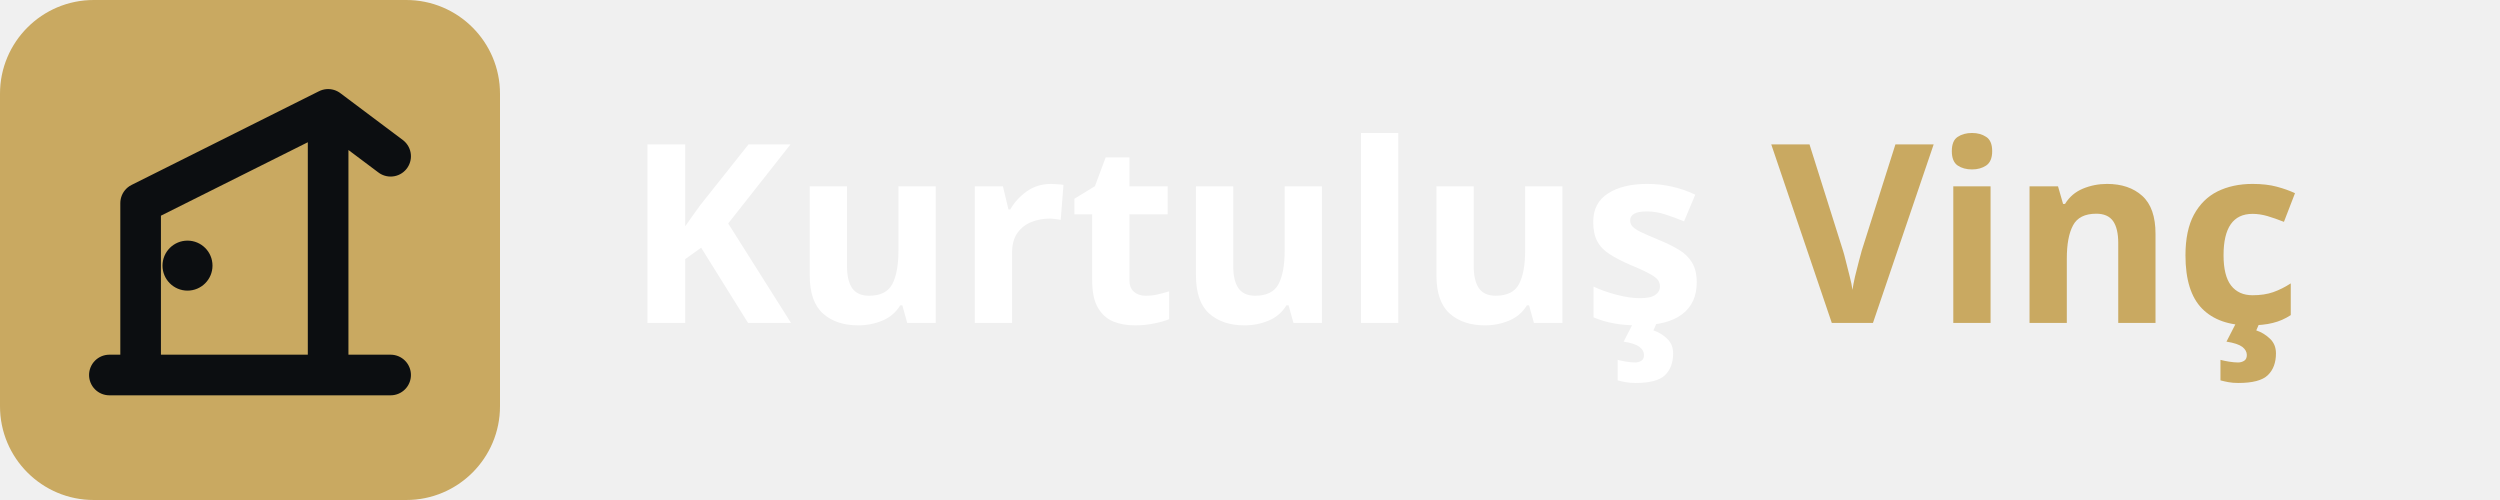
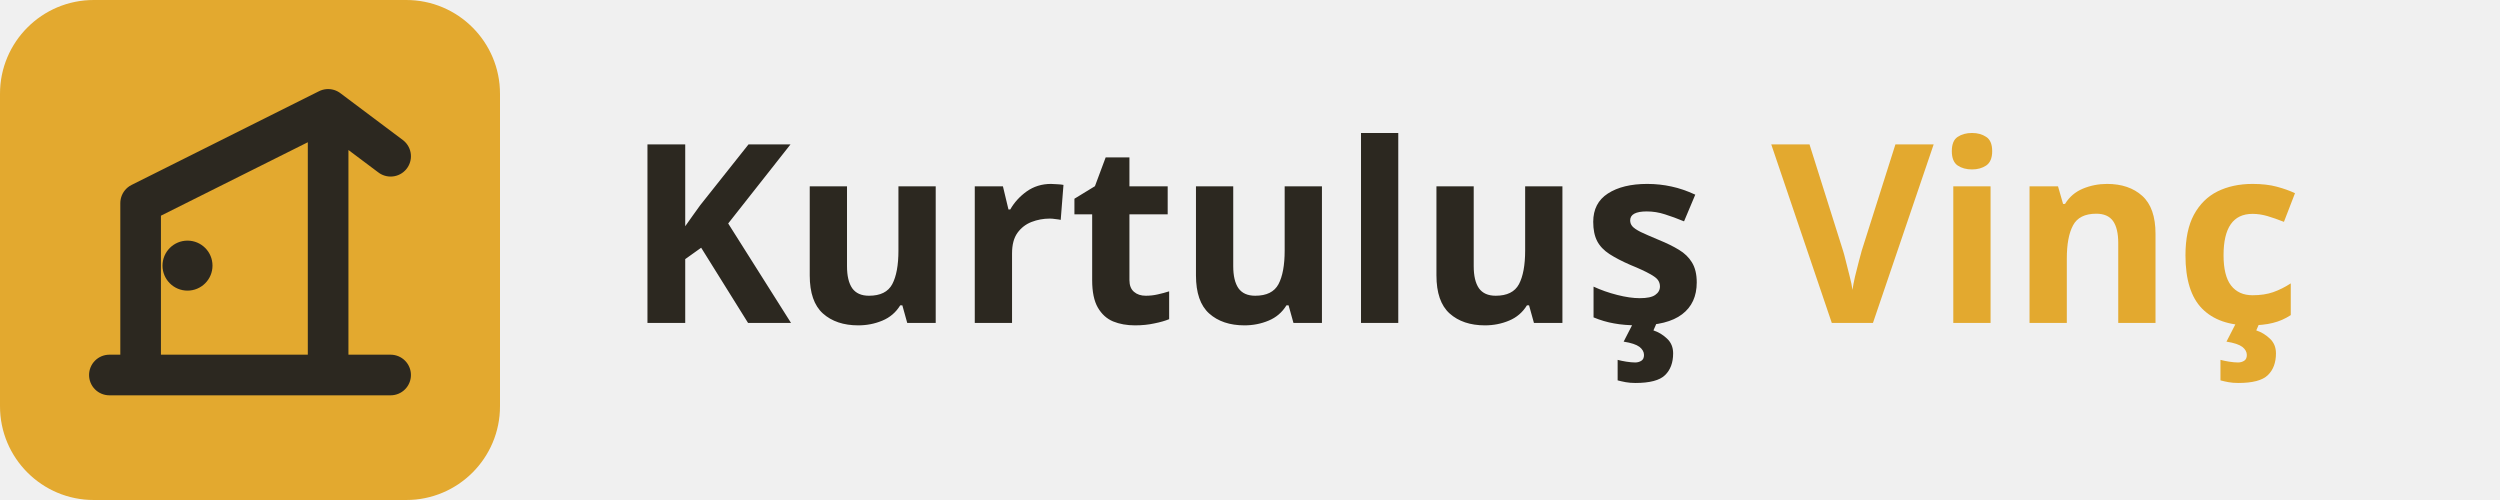
<svg xmlns="http://www.w3.org/2000/svg" viewBox="0 0 240 48" role="img" aria-label="Kurtuluş Vinç">
-   <rect width="48" height="48" rx="9" fill="#c9a961" />
-   <path d="M10.5 36h27M13.5 36V19.5l18-9M31.5 10.5V36M31.5 10.5l6 4.5" stroke="#0c0e11" stroke-width="3.9" stroke-linecap="round" stroke-linejoin="round" fill="none" />
-   <circle cx="18" cy="25.5" r="2.4" fill="#0c0e11" />
-   <text x="60" y="31" font-family="Inter Tight, system-ui, sans-serif" font-size="24" font-weight="800" fill="#ffffff">Kurtuluş <tspan fill="#c9a961">Vinç</tspan>
+   <rect width="48" height="48" rx="9" fill="#e3a92f" />
+   <path d="M10.5 36h27M13.5 36V19.5l18-9M31.5 10.5V36M31.5 10.5l6 4.5" stroke="#2c2820" stroke-width="3.9" stroke-linecap="round" stroke-linejoin="round" fill="none" />
+   <circle cx="18" cy="25.5" r="2.4" fill="#2c2820" />
+   <text x="60" y="31" font-family="Inter Tight, system-ui, sans-serif" font-size="24" font-weight="800" fill="#2c2820">Kurtuluş <tspan fill="#e3a92f">Vinç</tspan>
  </text>
</svg>
